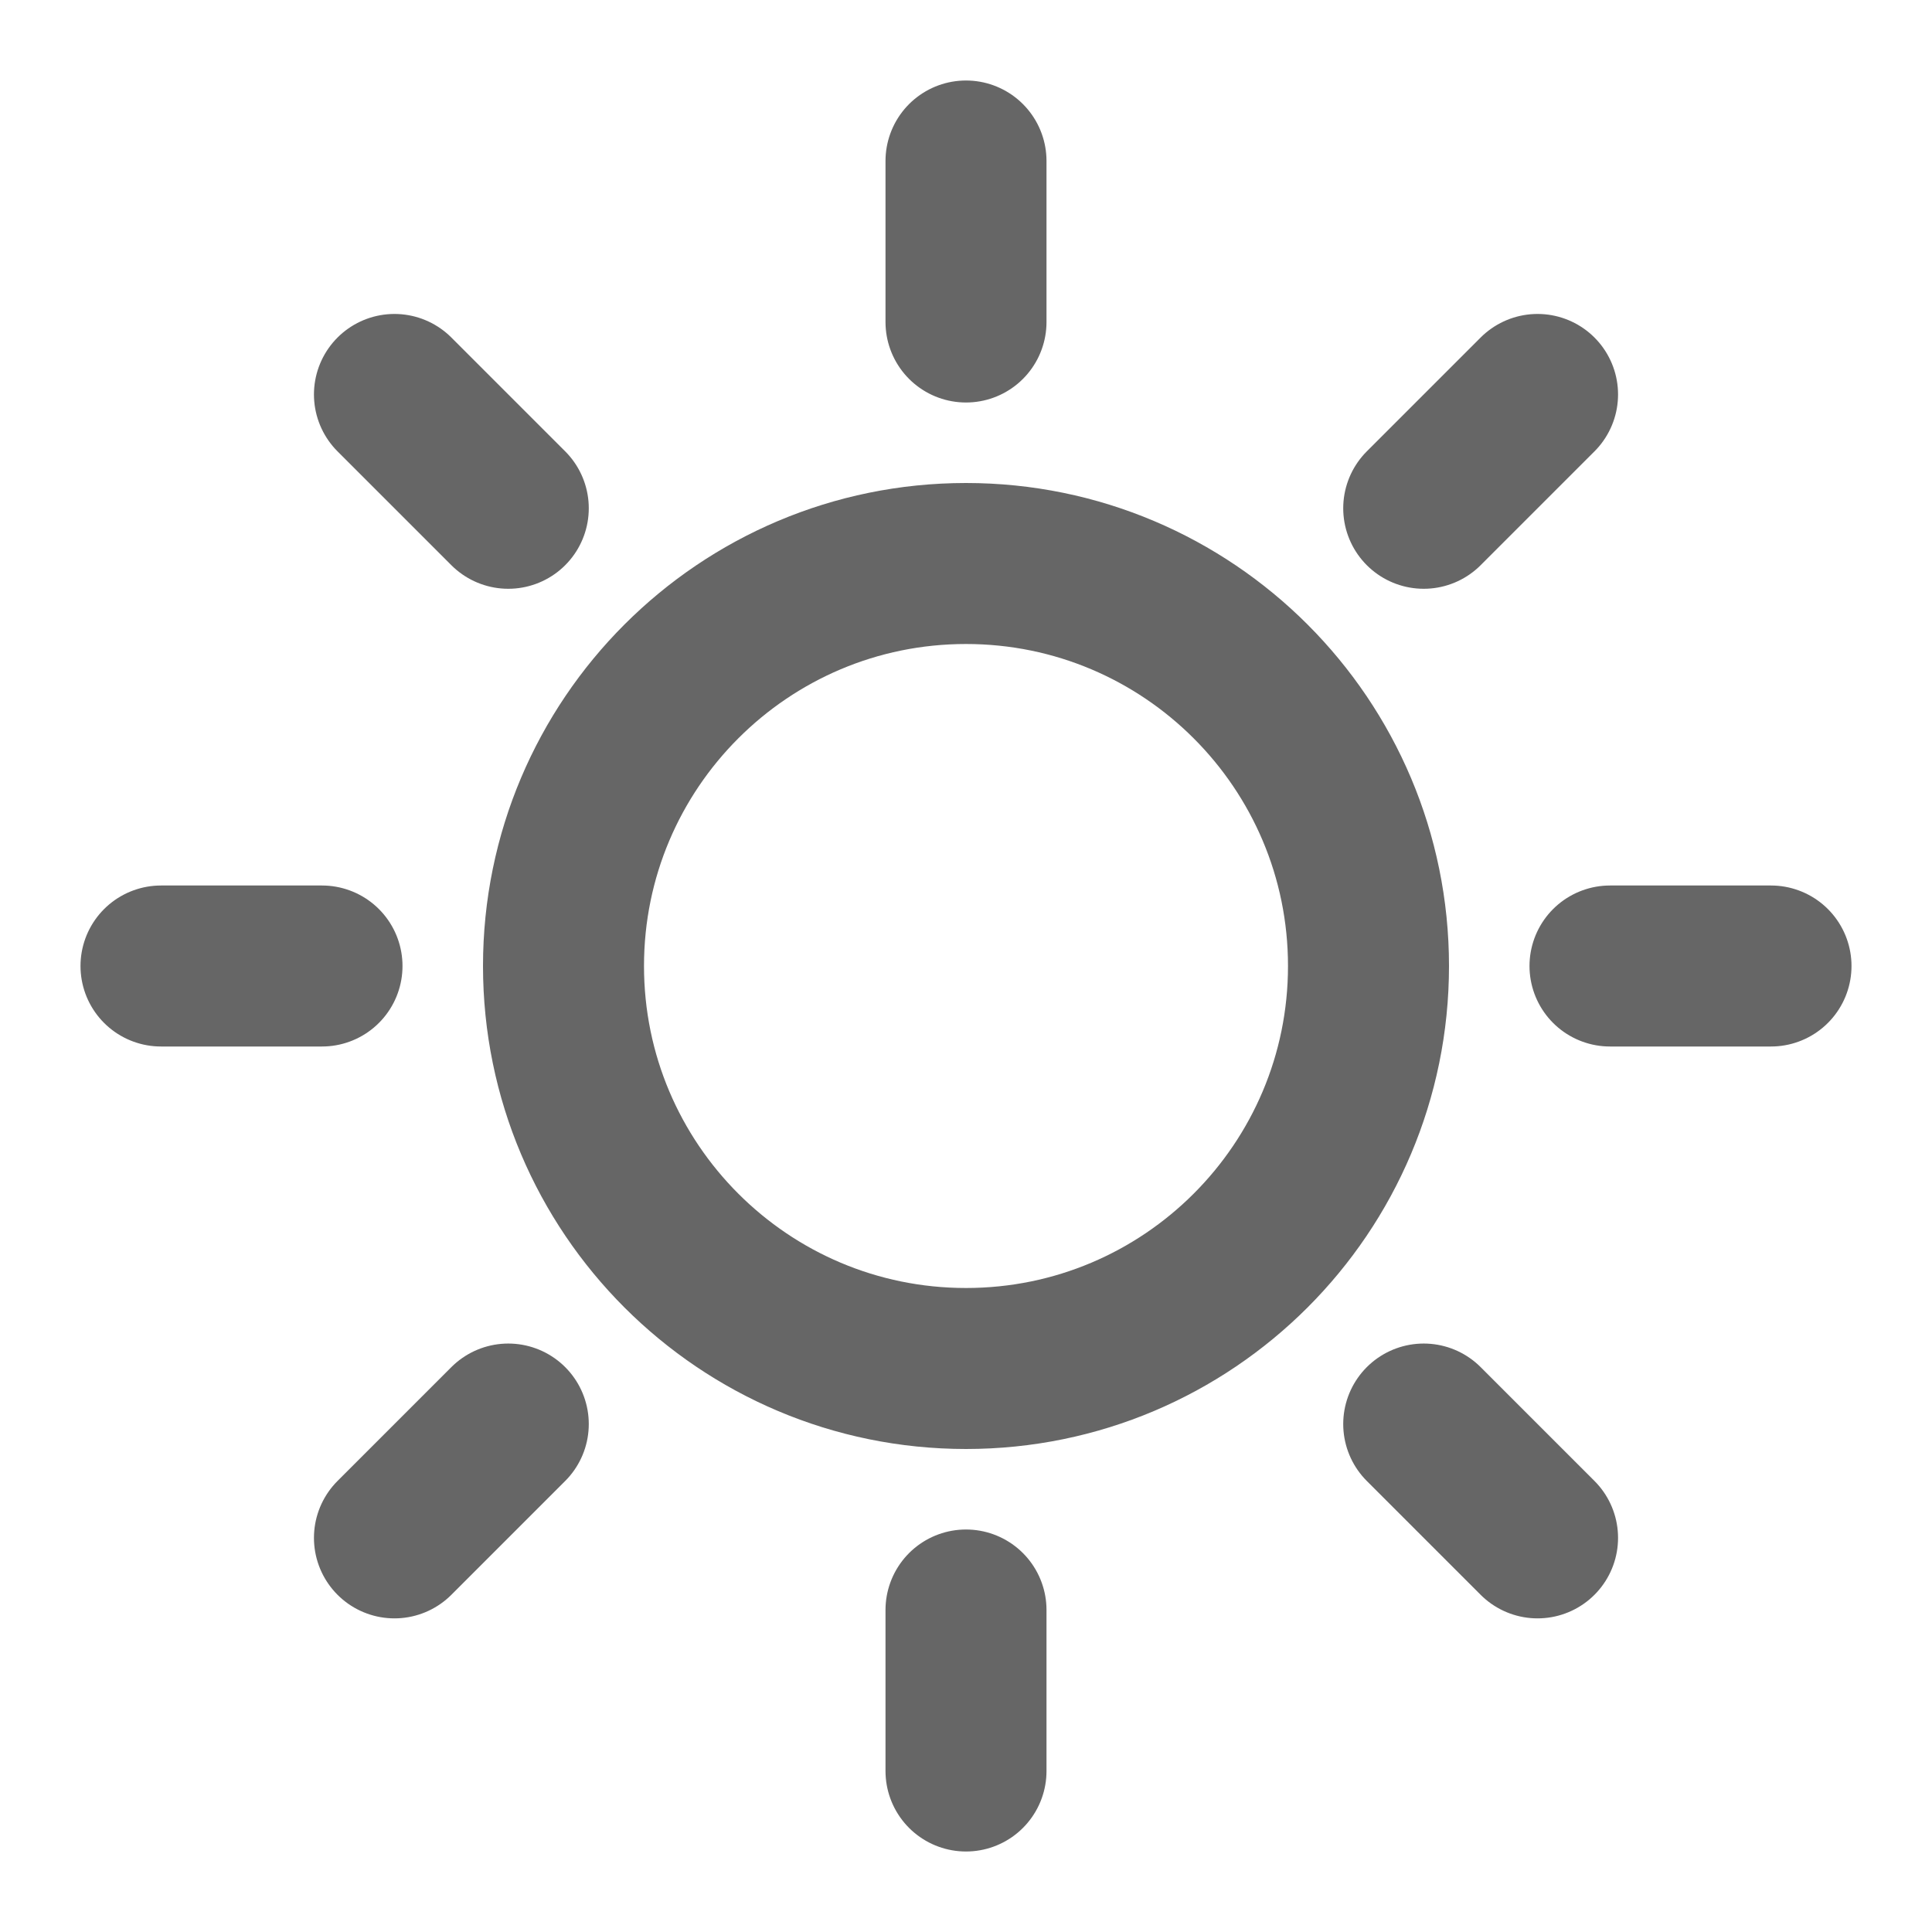
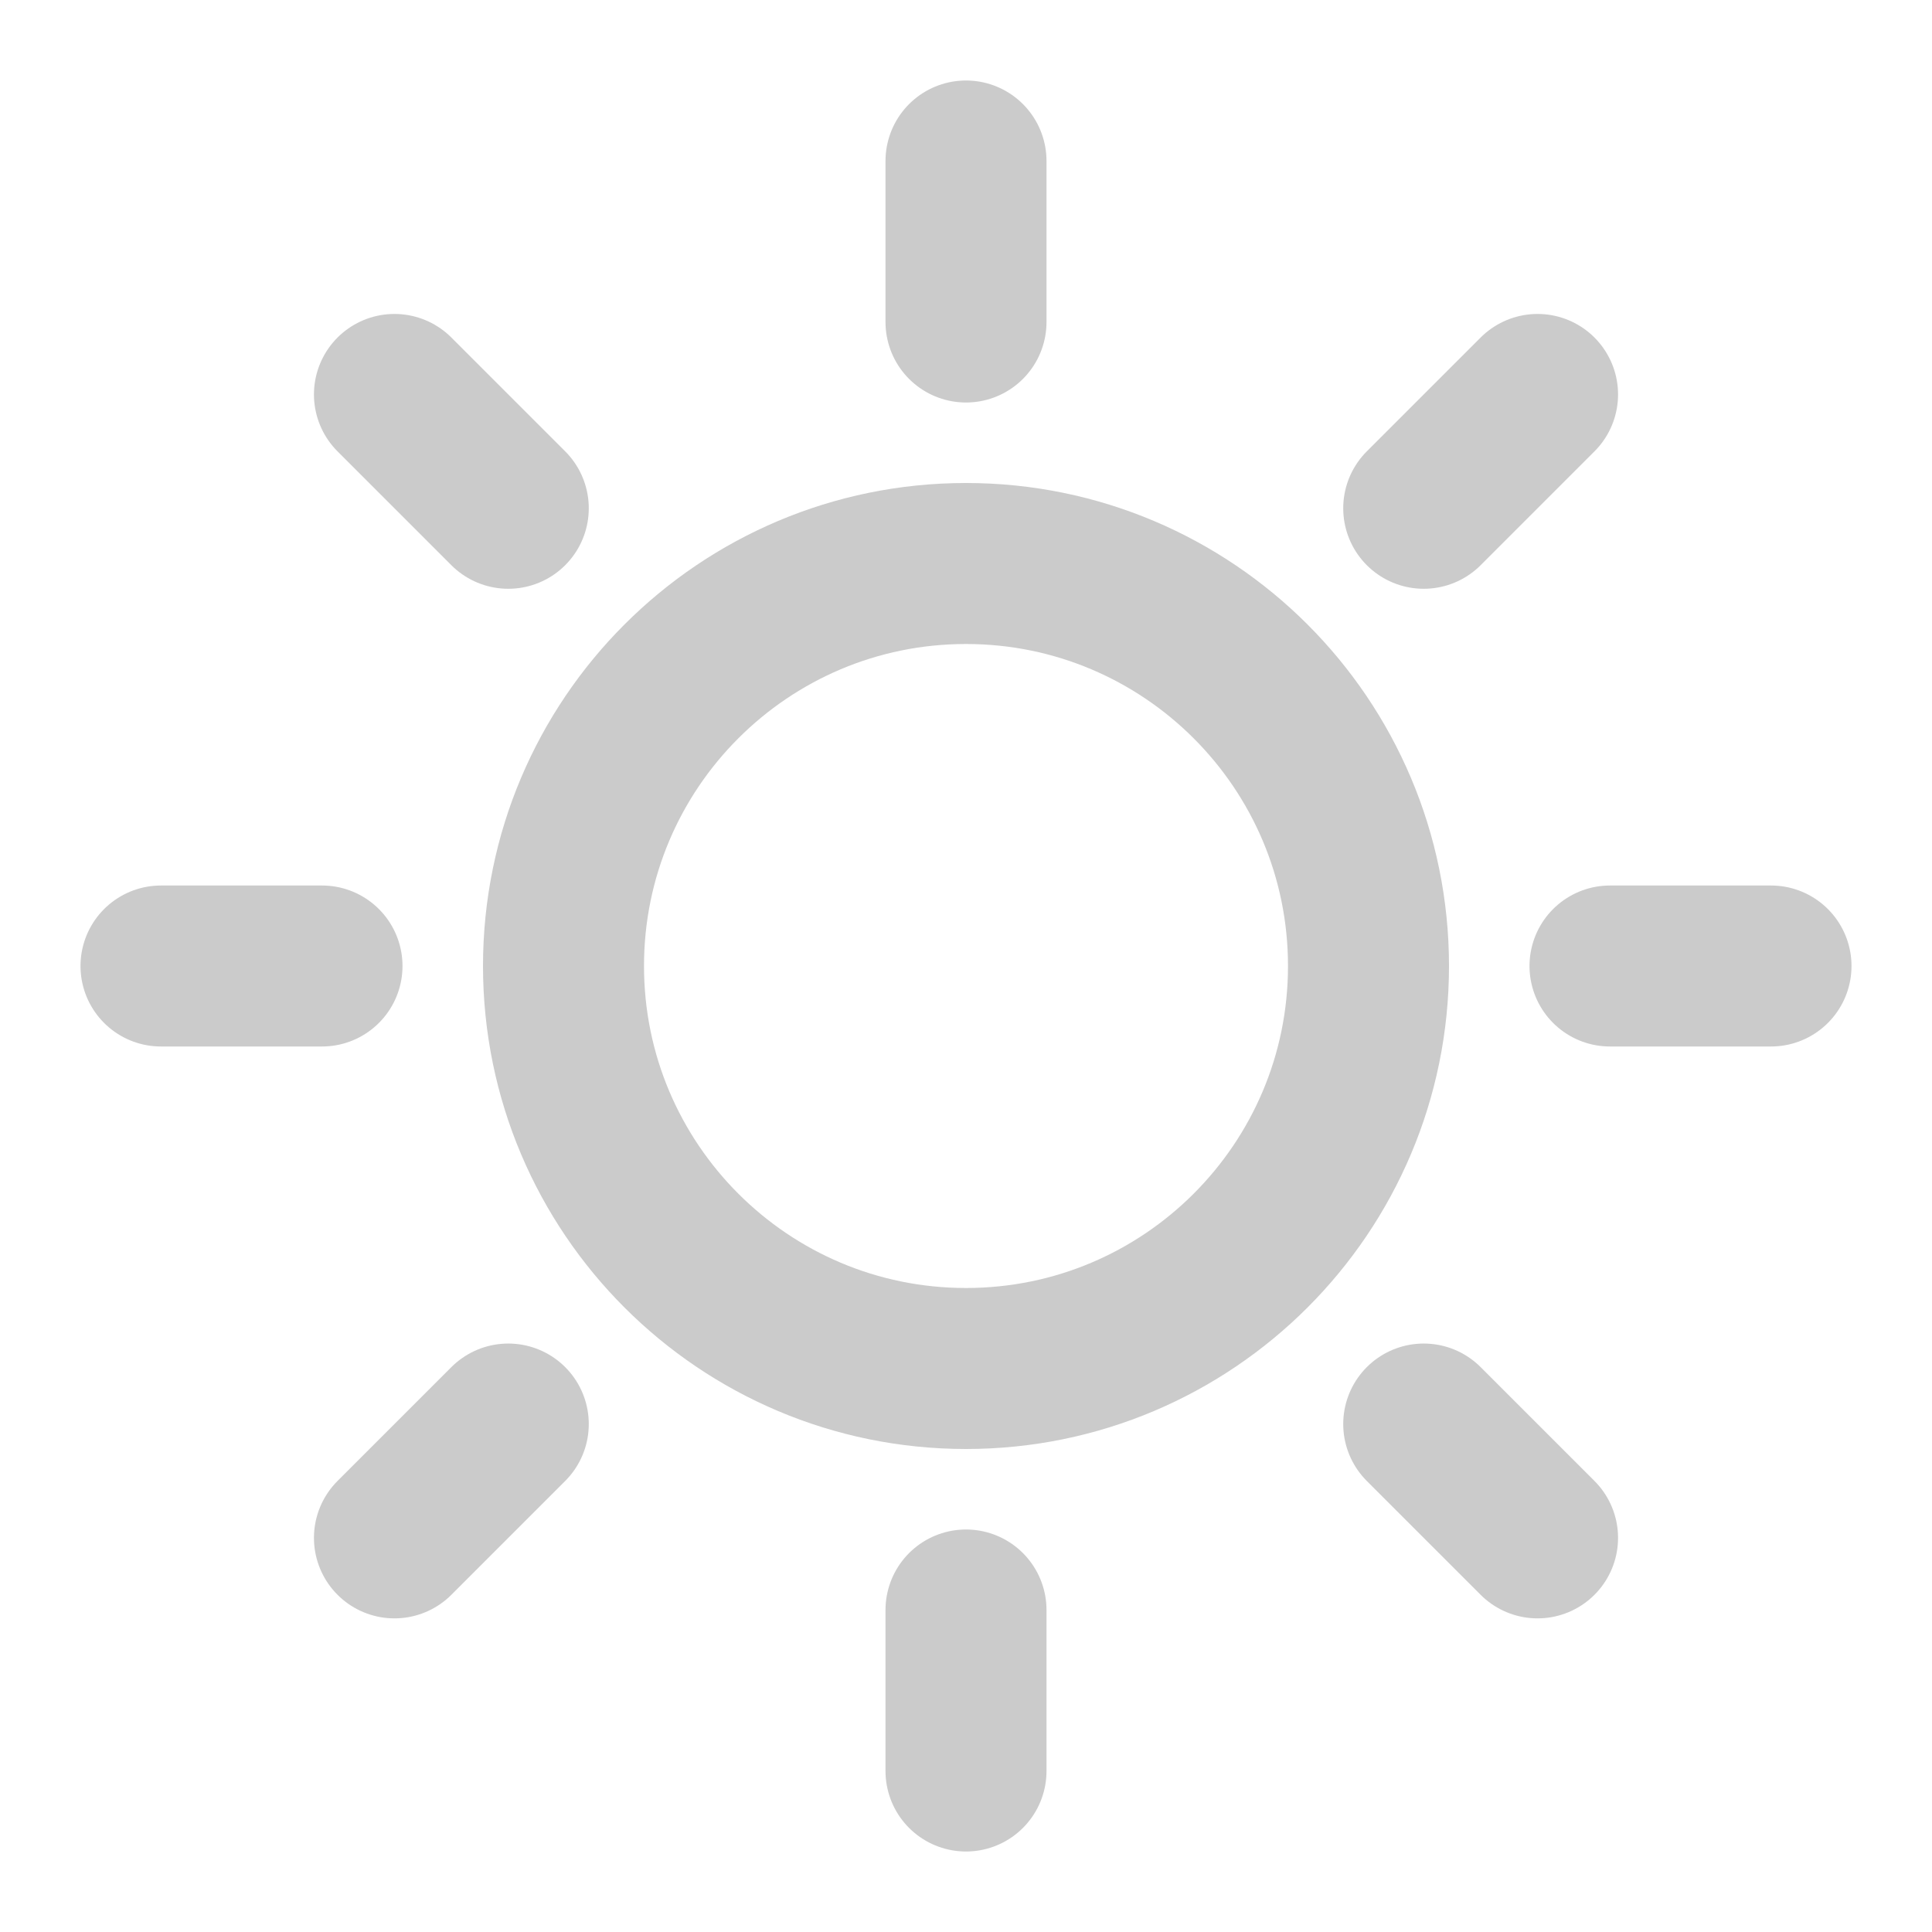
<svg xmlns="http://www.w3.org/2000/svg" width="24" height="24" viewBox="0 0 24 24" fill="none">
-   <path d="M12 2V4M12 20V22M4 12H2M6.314 6.314L4.9 4.9M17.686 6.314L19.1 4.9M6.314 17.69L4.9 19.104M17.686 17.69L19.1 19.104M22 12H20M17 12C17 14.761 14.761 17 12 17C9.239 17 7 14.761 7 12C7 9.239 9.239 7 12 7C14.761 7 17 9.239 17 12Z" stroke="#666666" stroke-width="2" stroke-linecap="round" stroke-linejoin="round" />
+   <path d="M12 2V4M12 20V22M4 12H2M6.314 6.314L4.9 4.9M17.686 6.314L19.1 4.9M6.314 17.69L4.9 19.104M17.686 17.69L19.1 19.104M22 12H20M17 12C17 14.761 14.761 17 12 17C9.239 17 7 14.761 7 12C7 9.239 9.239 7 12 7C14.761 7 17 9.239 17 12Z" stroke="#CBCBCB" stroke-width="2" stroke-linecap="round" stroke-linejoin="round" />
</svg>
